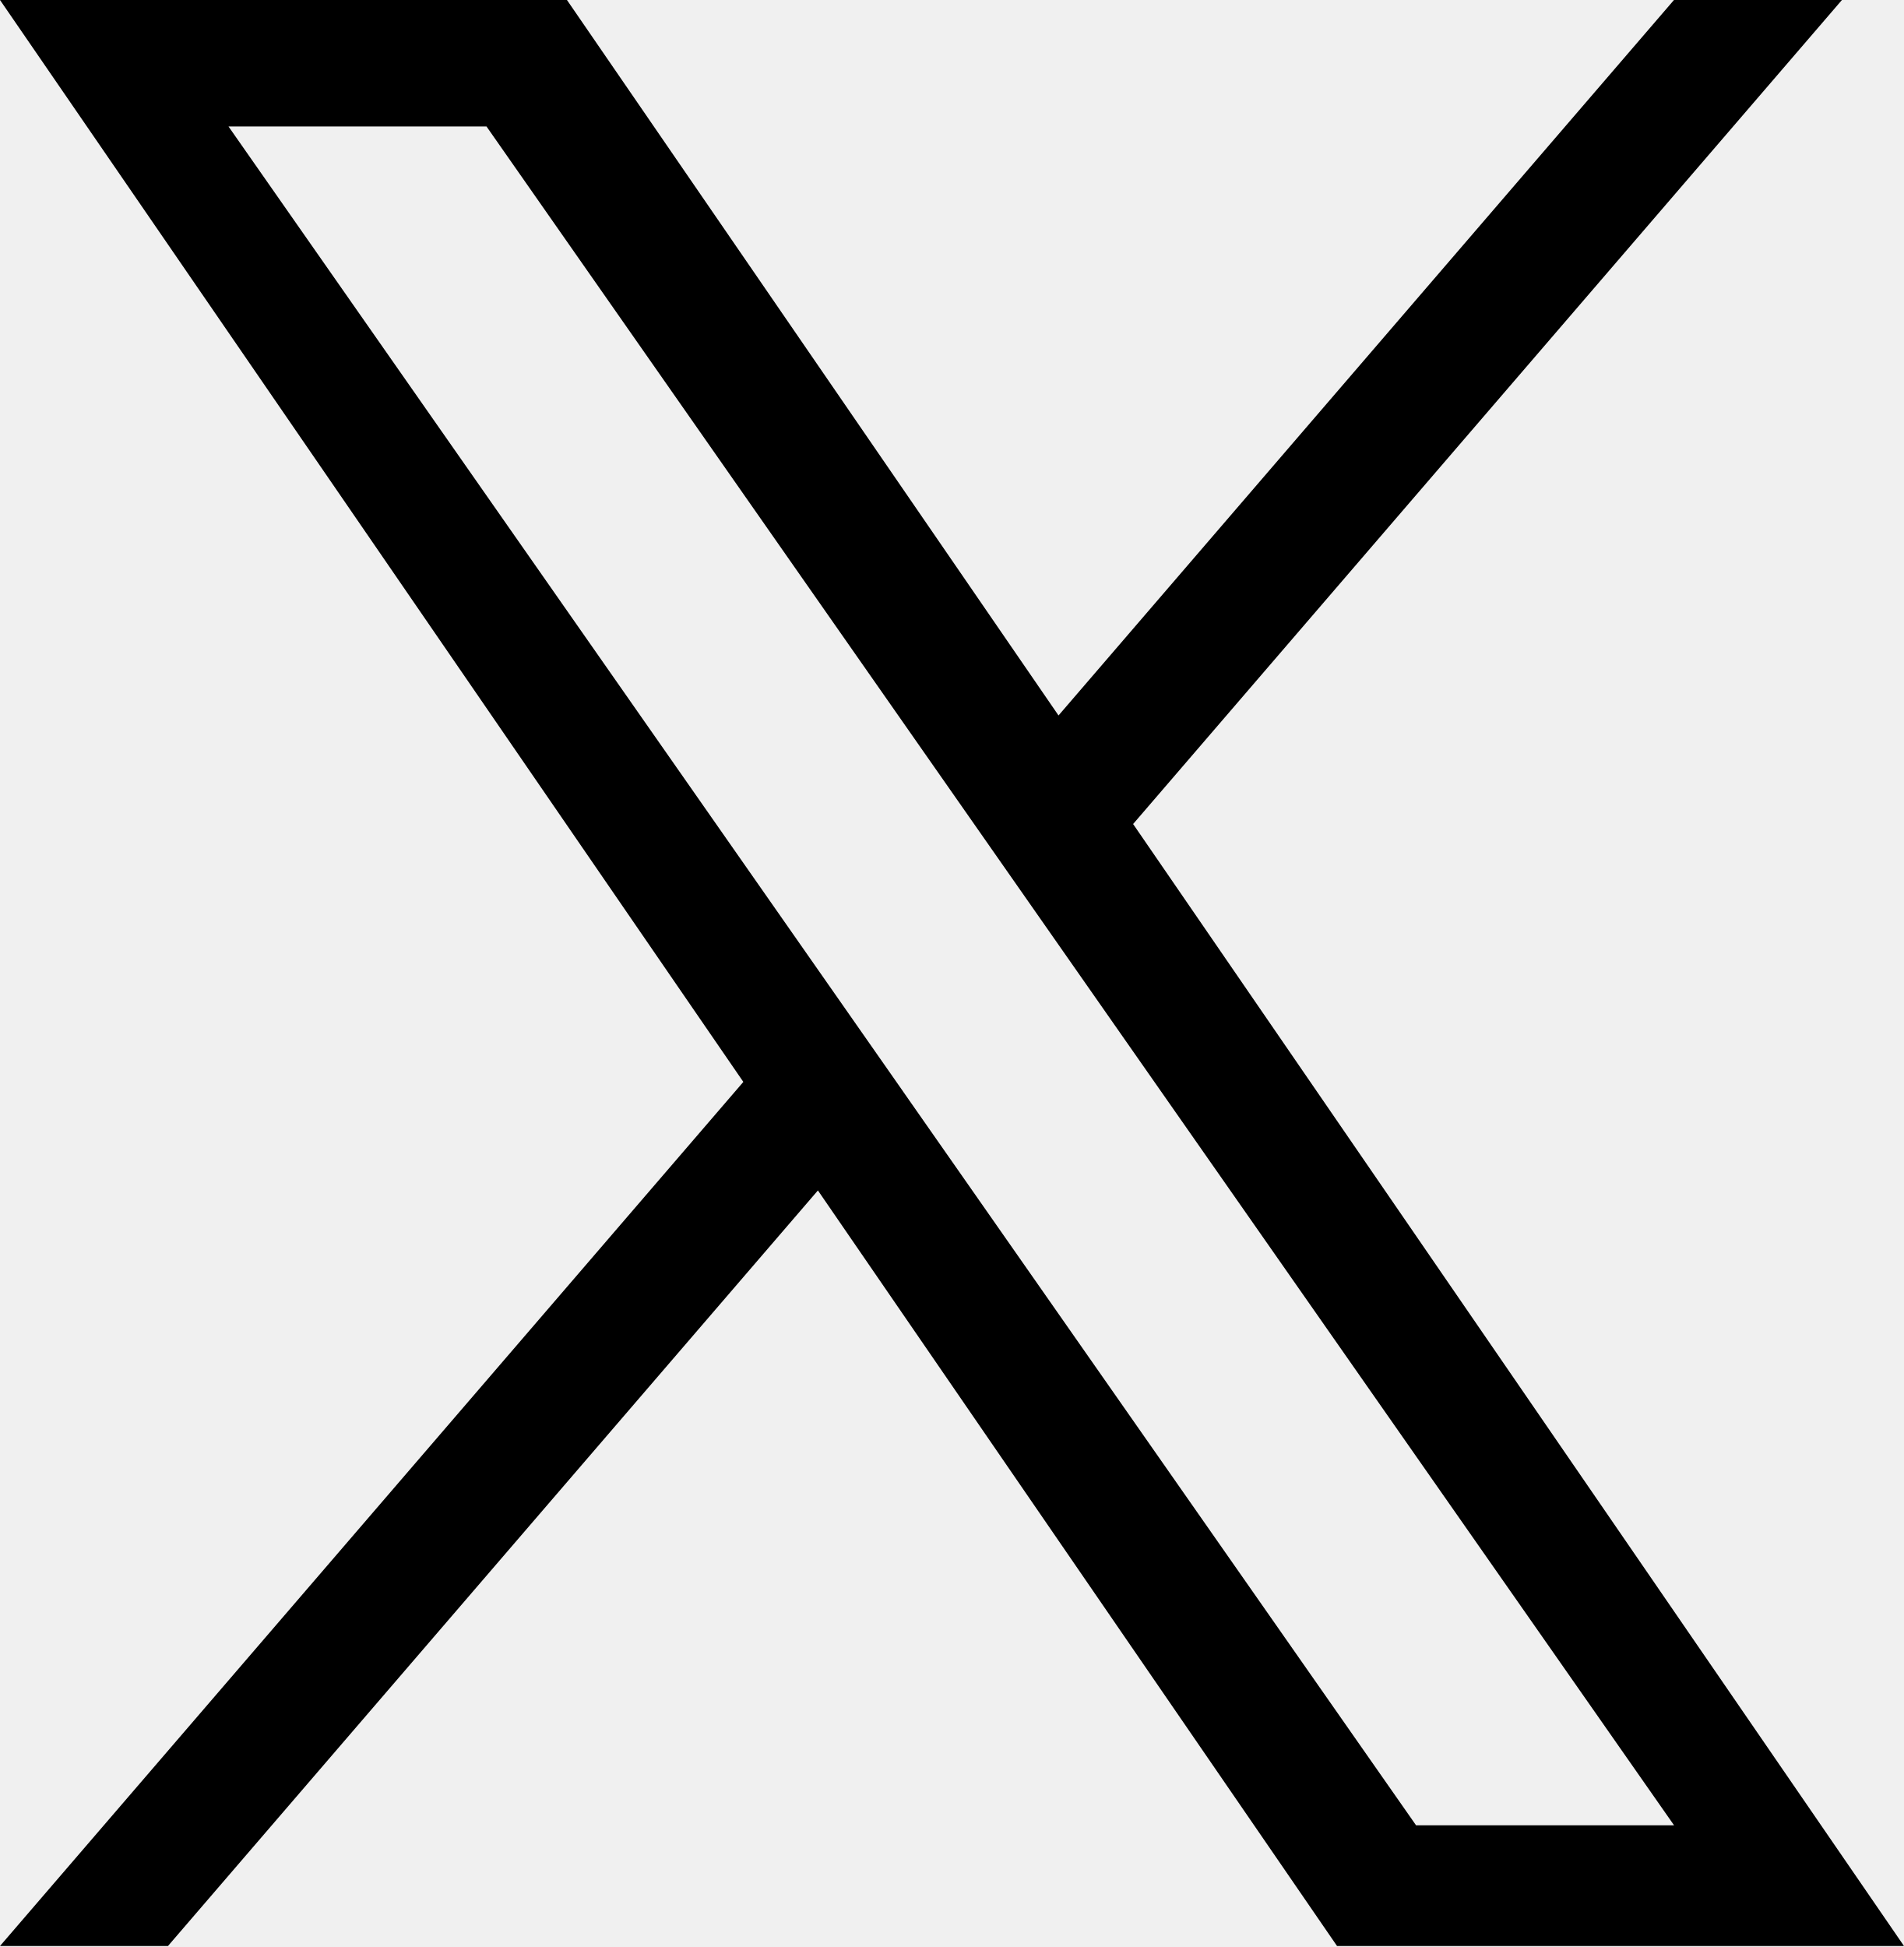
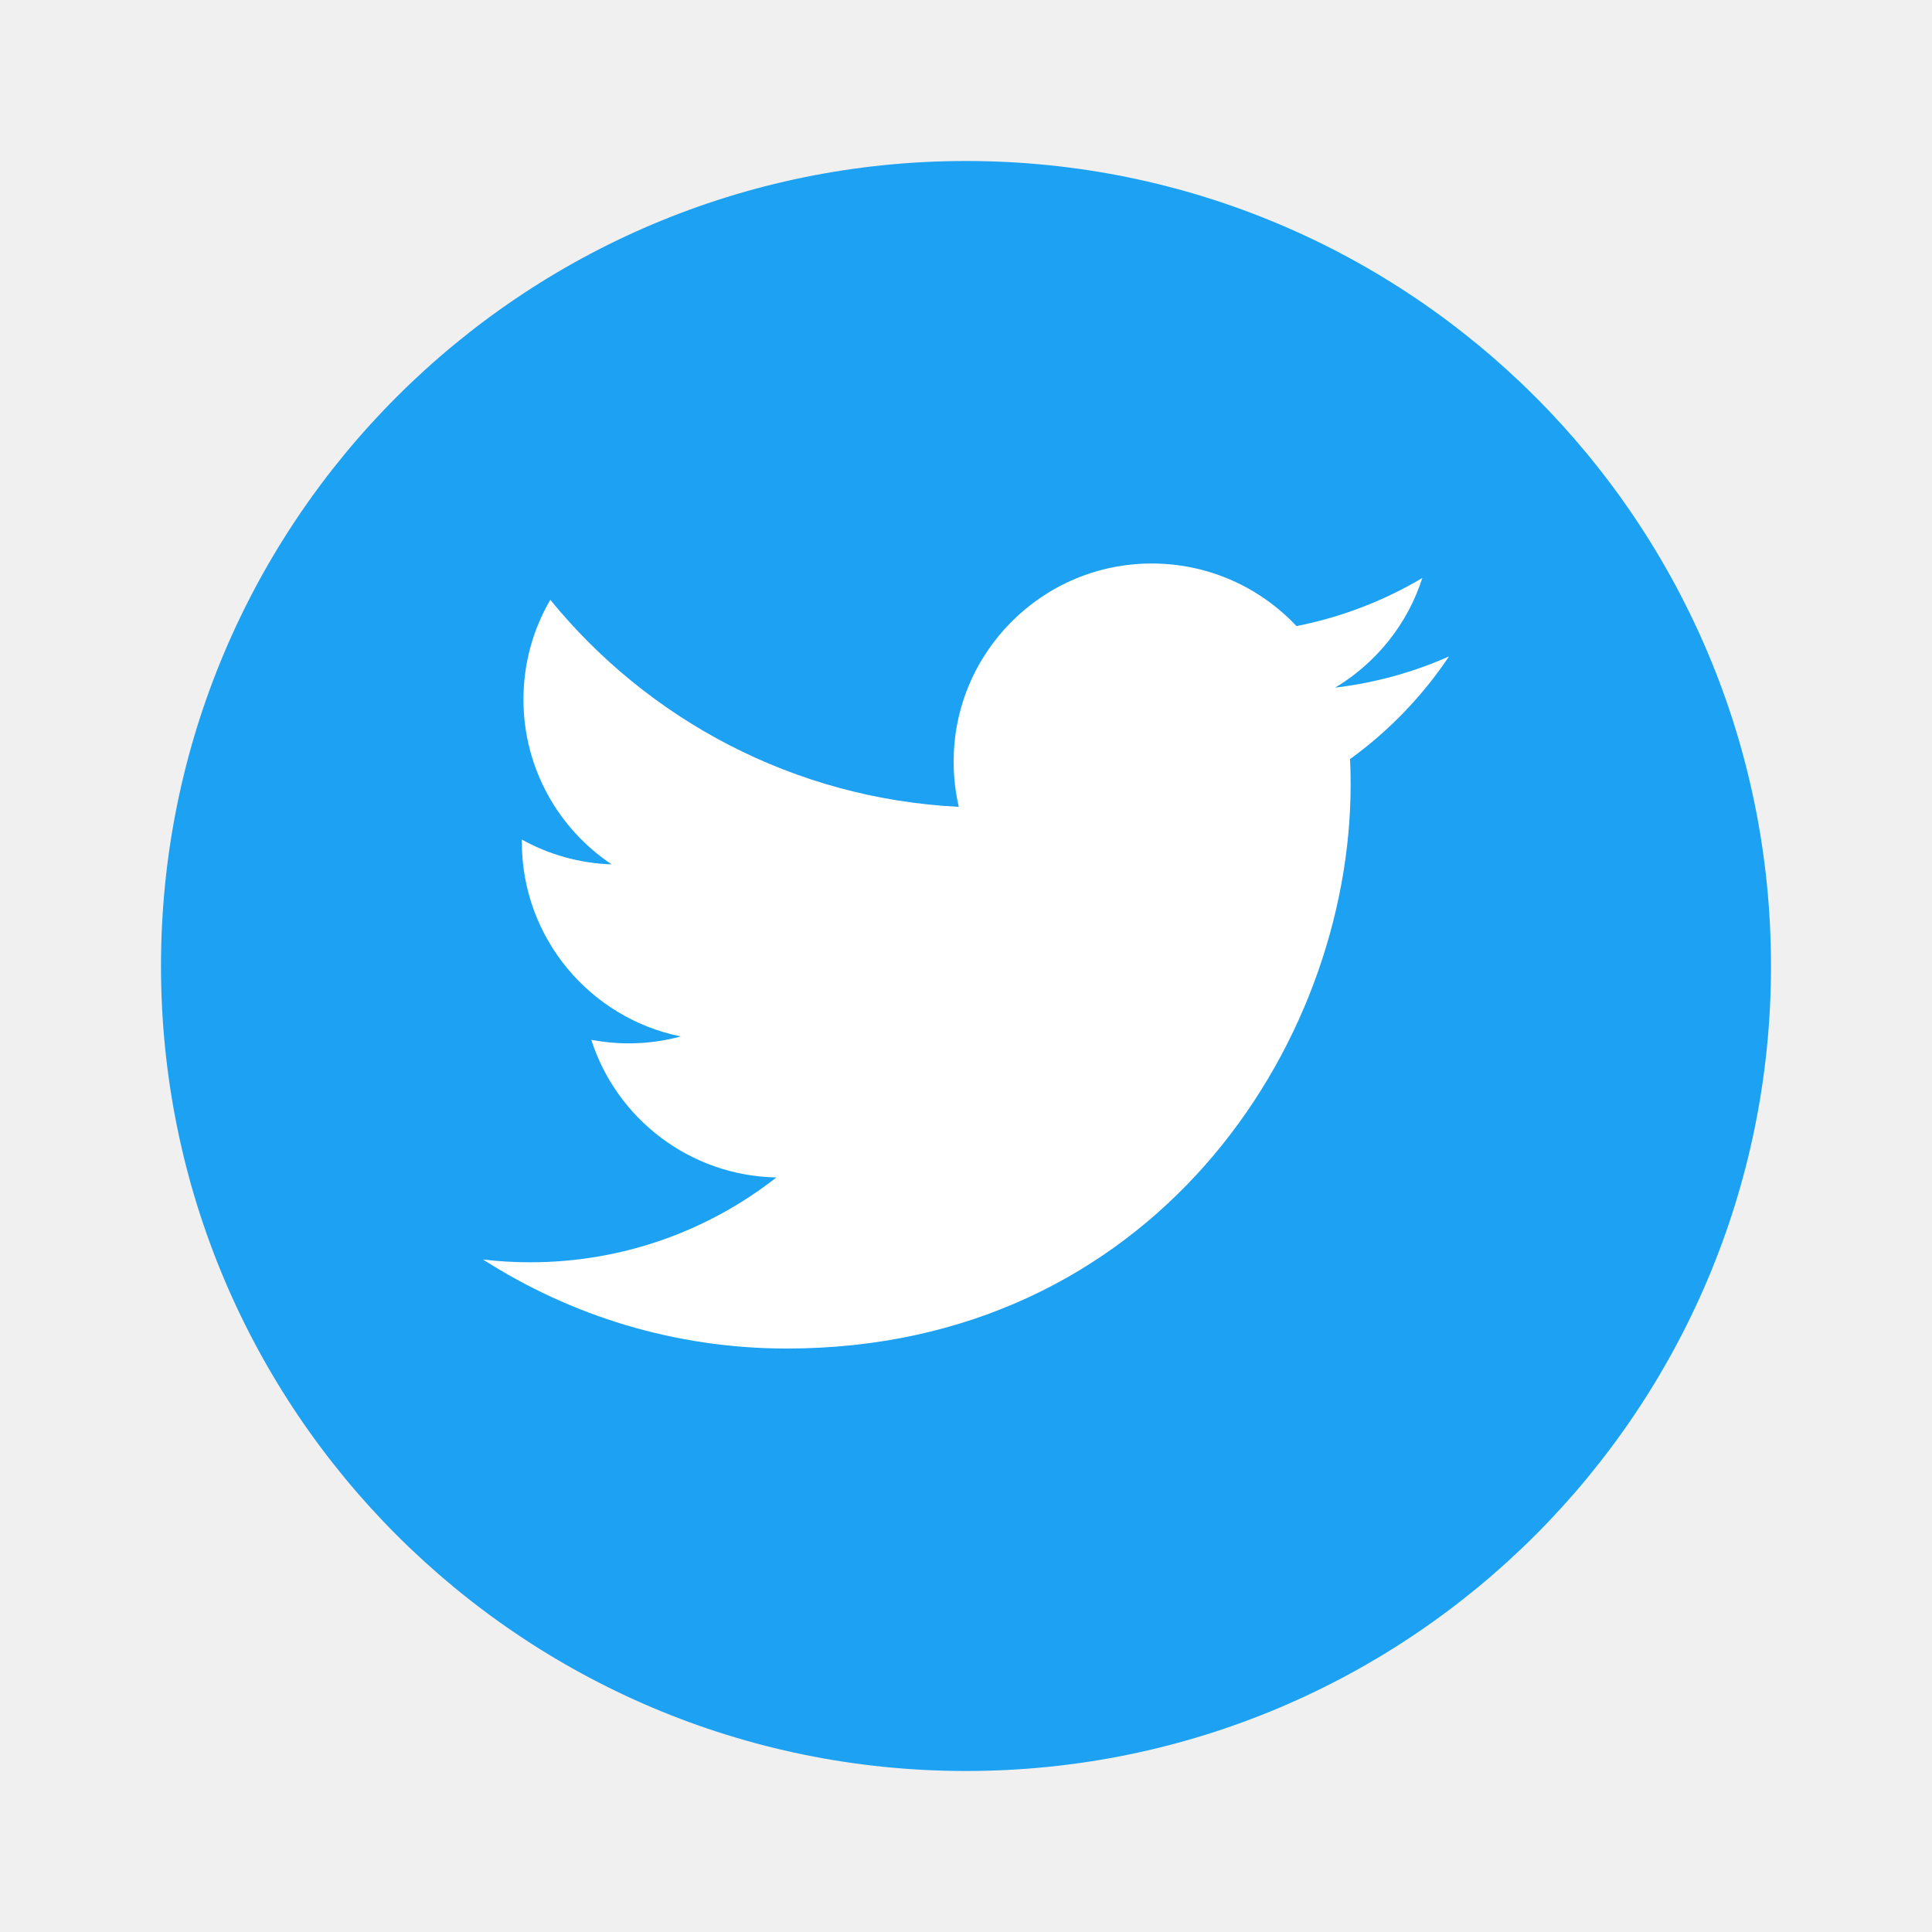
- <svg xmlns="http://www.w3.org/2000/svg" width="1200" height="1227" viewBox="0 0 1200 1227" fill="none">
-   <g clip-path="url(#clip0_1_2)">
-     <path d="M714.163 519.284L1160.89 0H1055.03L667.137 450.887L357.328 0H0L468.492 681.821L0 1226.37H105.866L515.491 750.218L842.672 1226.37H1200L714.137 519.284H714.163ZM569.165 687.828L521.697 619.934L144.011 79.694H306.615L611.412 515.685L658.88 583.579L1055.08 1150.3H892.476L569.165 687.854V687.828Z" fill="black" />
-   </g>
-   <defs>
-     <clipPath id="clip0_1_2">
-       <rect width="1200" height="1227" fill="white" />
-     </clipPath>
-   </defs>
+ <svg xmlns="http://www.w3.org/2000/svg" width="800px" height="800px" viewBox="0 0 48 48" fill="none">
+   <circle cx="24" cy="24" r="20" fill="#1DA1F2" />
+   <path fill-rule="evenodd" clip-rule="evenodd" d="M36 16.309C35.118 16.701 34.168 16.965 33.172 17.084C34.189 16.474 34.97 15.509 35.337 14.36C34.386 14.925 33.331 15.334 32.211 15.555C31.312 14.598 30.032 14 28.616 14C25.898 14 23.693 16.205 23.693 18.924C23.693 19.309 23.737 19.685 23.821 20.046C19.728 19.841 16.101 17.881 13.672 14.902C13.248 15.629 13.005 16.474 13.005 17.377C13.005 19.084 13.873 20.592 15.196 21.475C14.388 21.449 13.63 21.227 12.965 20.859V20.92C12.965 23.307 14.663 25.296 16.914 25.75C16.501 25.862 16.066 25.922 15.617 25.922C15.3 25.922 14.991 25.891 14.69 25.834C15.317 27.79 17.136 29.213 19.29 29.253C17.605 30.573 15.482 31.361 13.175 31.361C12.777 31.361 12.385 31.338 12 31.292C14.179 32.688 16.767 33.504 19.547 33.504C28.604 33.504 33.556 26.002 33.556 19.496C33.556 19.282 33.552 19.069 33.542 18.859C34.505 18.163 35.34 17.296 36 16.309Z" fill="white" />
</svg>
